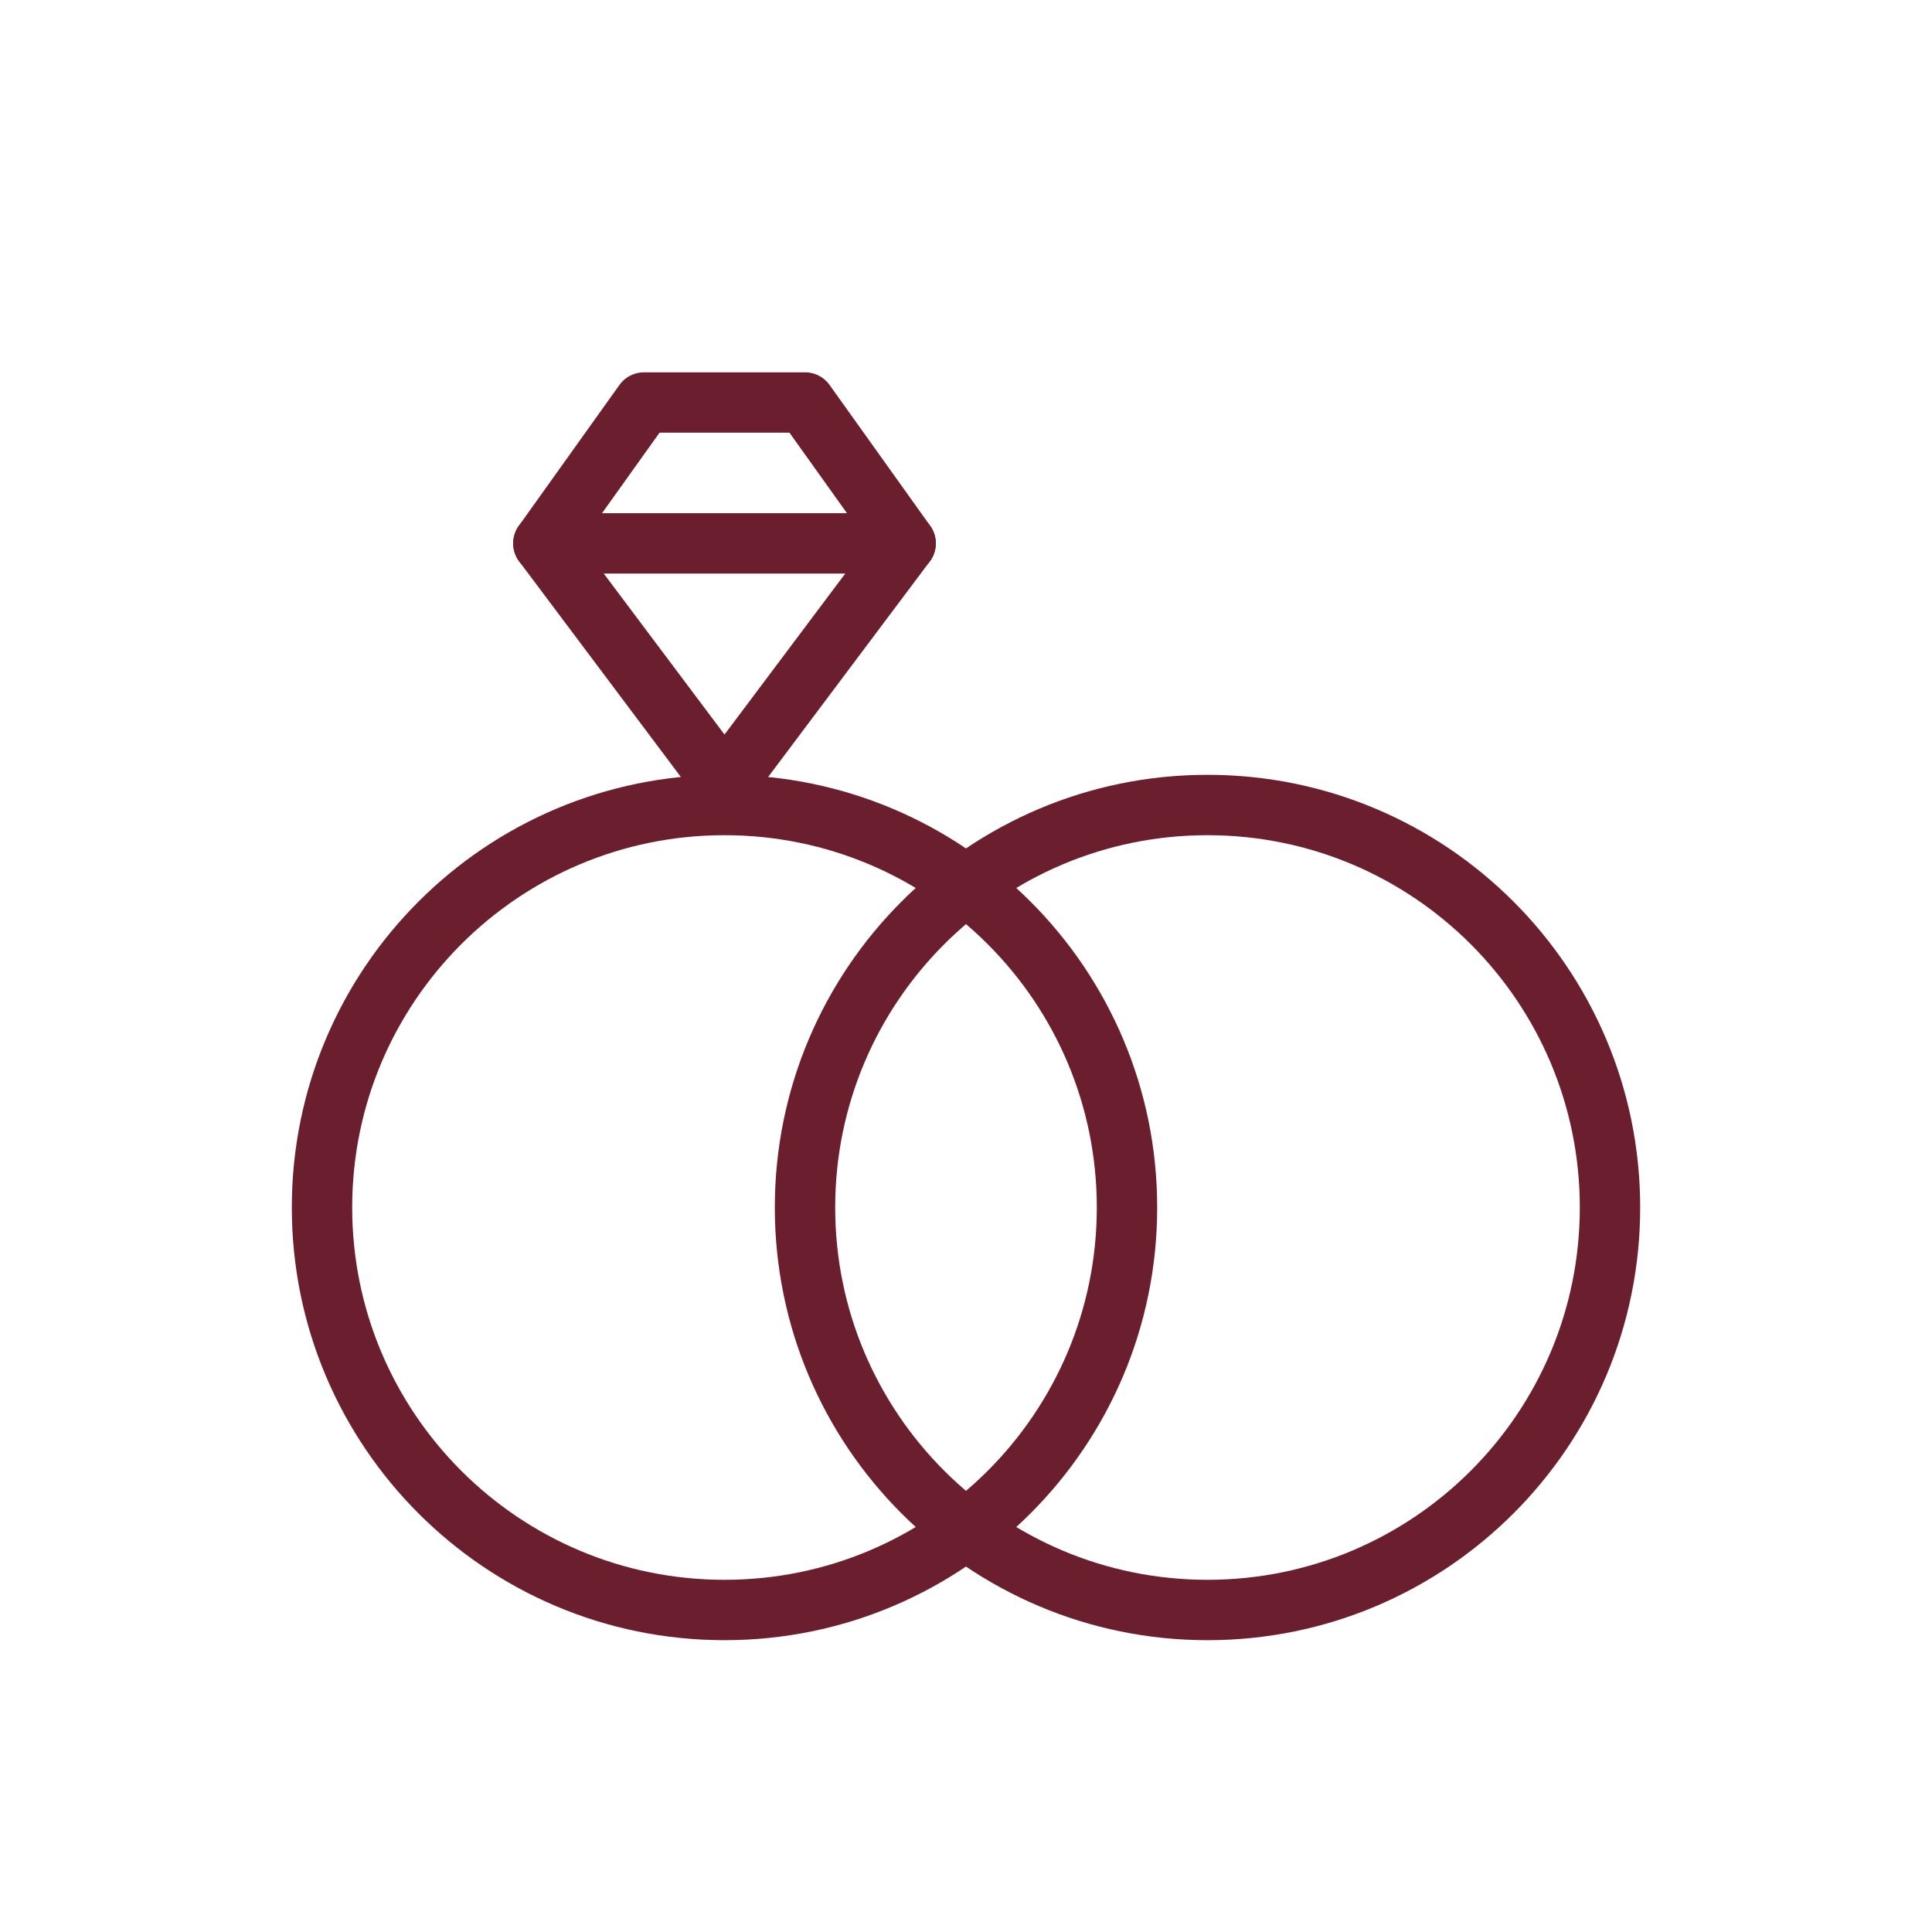
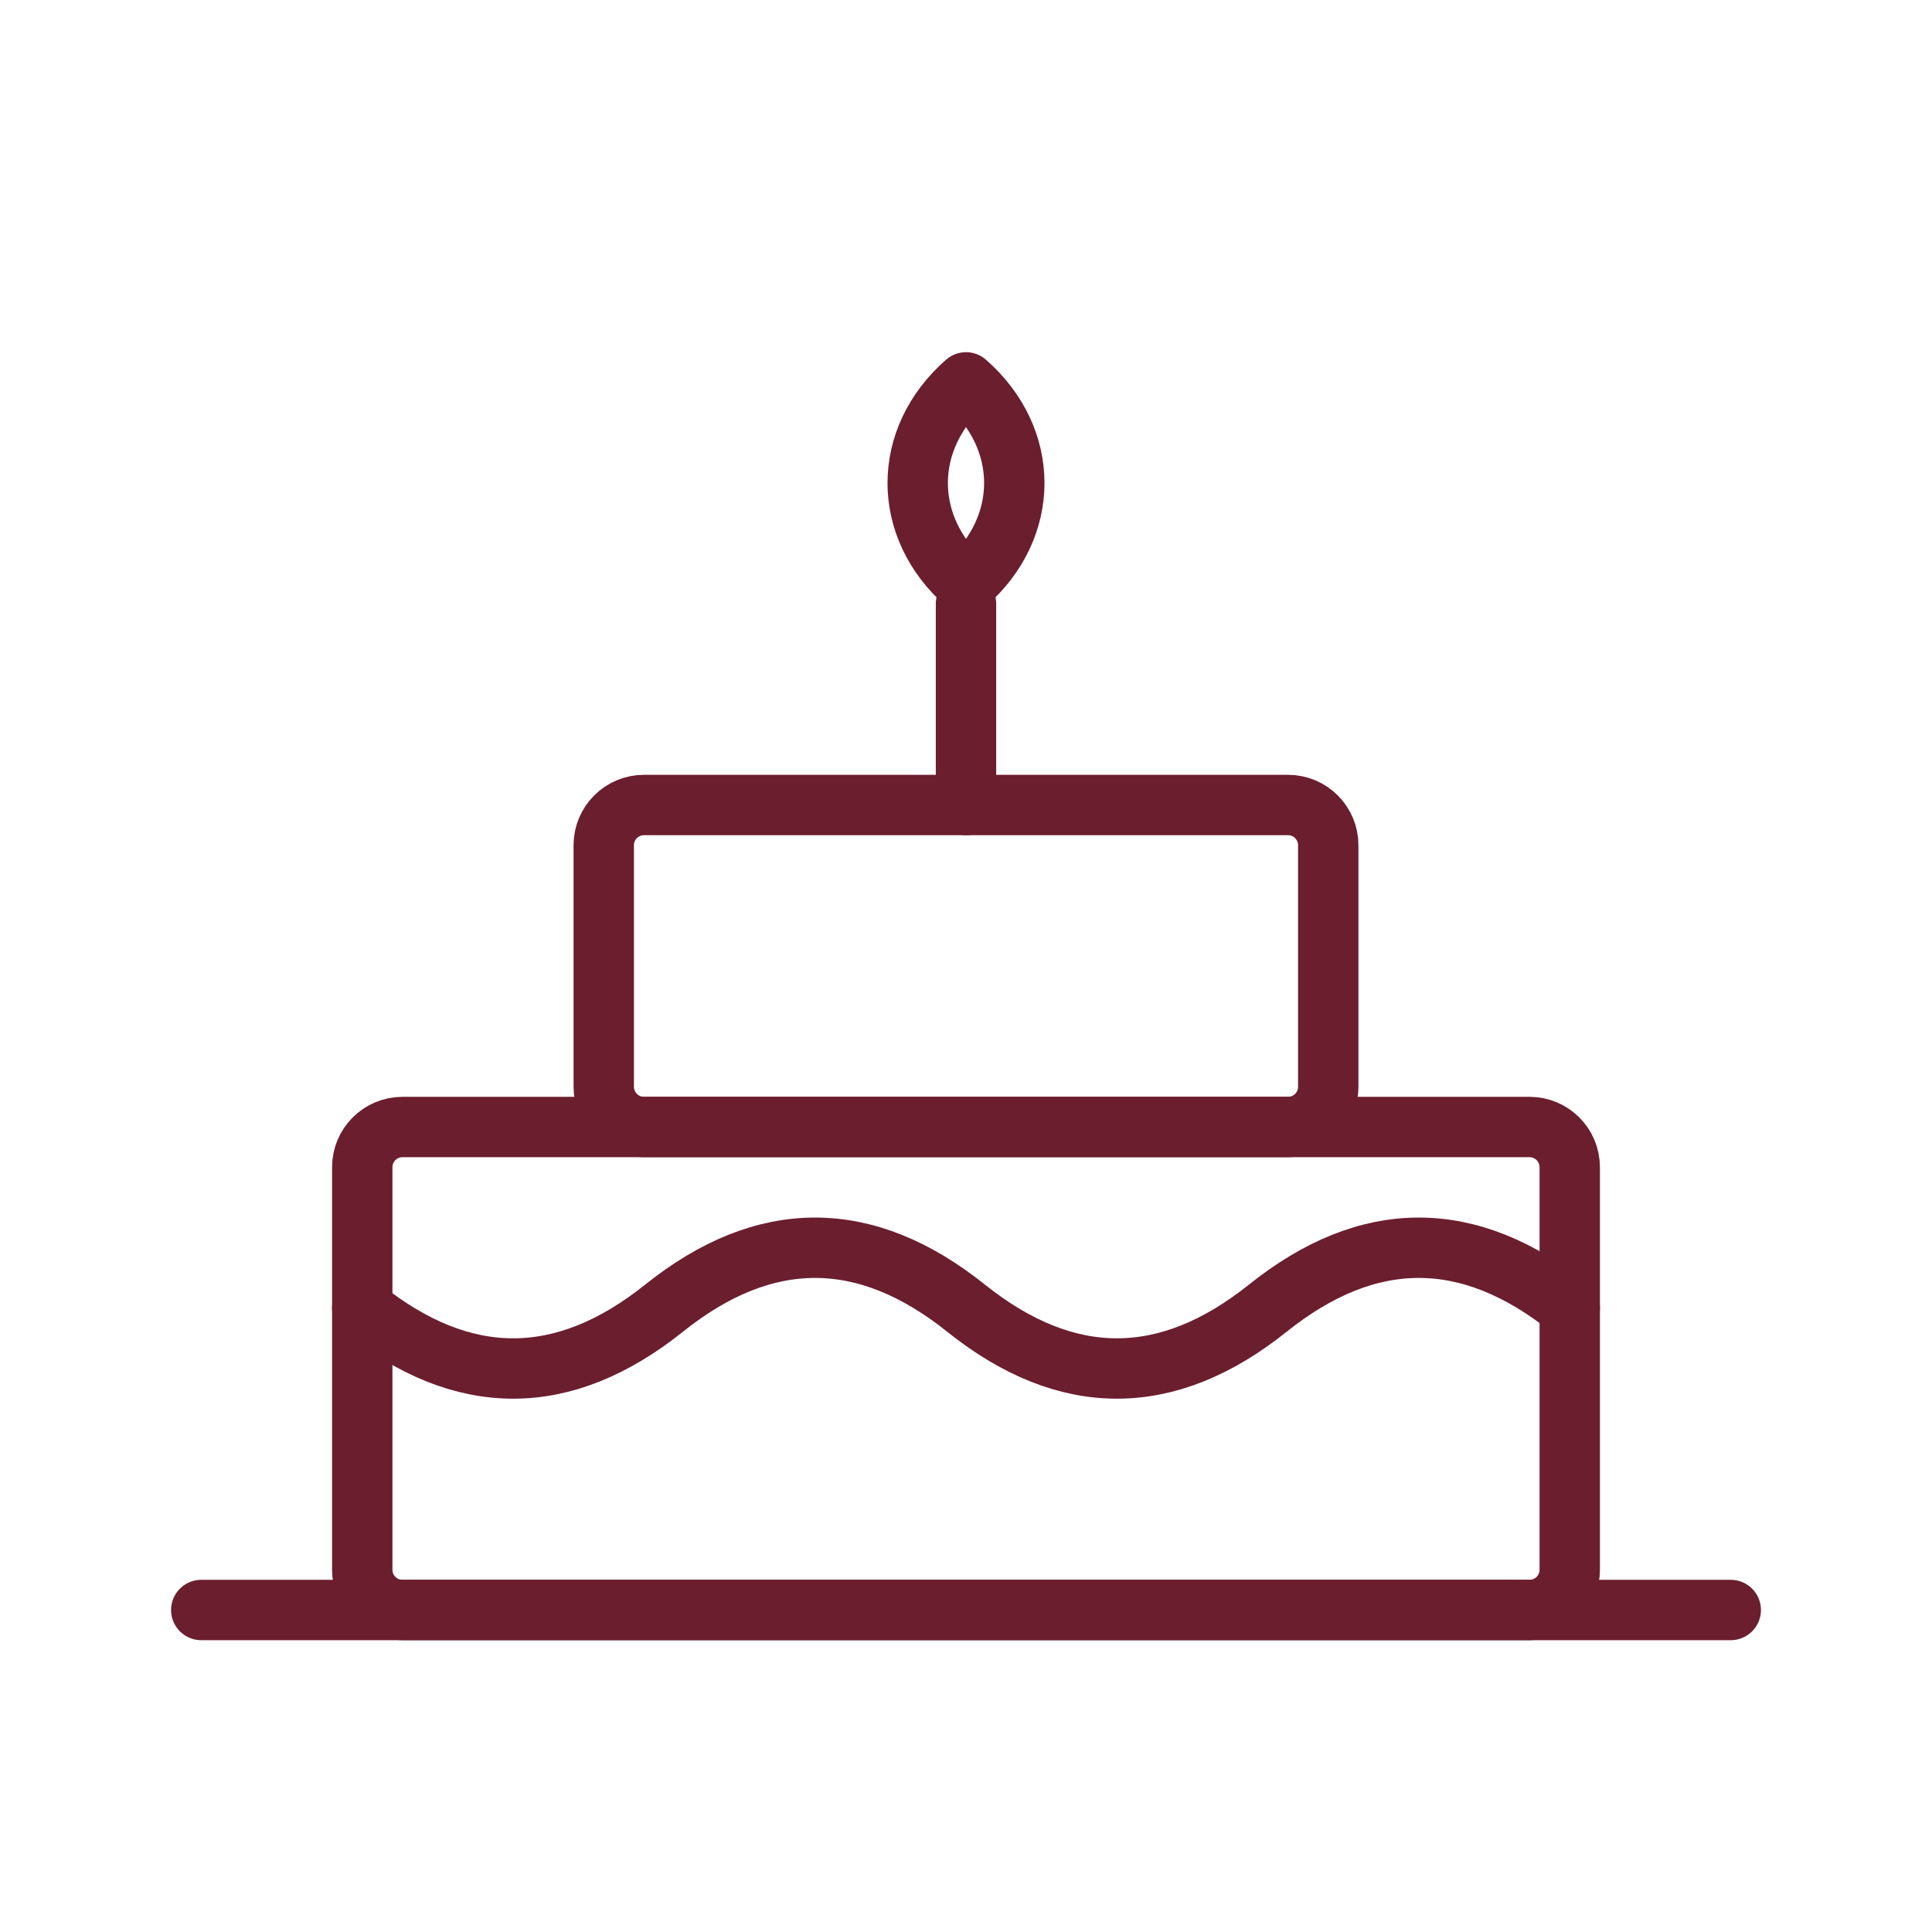
<svg xmlns="http://www.w3.org/2000/svg" viewBox="0 0 48 48" width="40" height="40" fill="none" stroke="rgb(107, 30, 46)" stroke-width="1.5" stroke-linecap="round" stroke-linejoin="round" aria-hidden="true" style="color: rgb(107, 30, 46);">
-   <circle cx="18" cy="30" r="10" />
-   <circle cx="30" cy="30" r="10" />
-   <path d="M13.5 13.5 16 10h4l2.5 3.5L18 19.5z" />
-   <path d="M13.5 13.5h9" />
+   <rect x="15" y="20" width="18" height="8" rx="1" />
+   <rect x="9" y="28" width="30" height="12" rx="1" />
+   <path d="M5 40h38M24 20v-5M24 14.5c-1.6-1.4-1.6-3.6 0-5 1.6 1.4 1.6 3.6 0 5z" />
+   <path d="M9 32.5c2.5 2 5 2 7.5 0s5-2 7.5 0 5 2 7.5 0 5-2 7.5 0" />
</svg>
